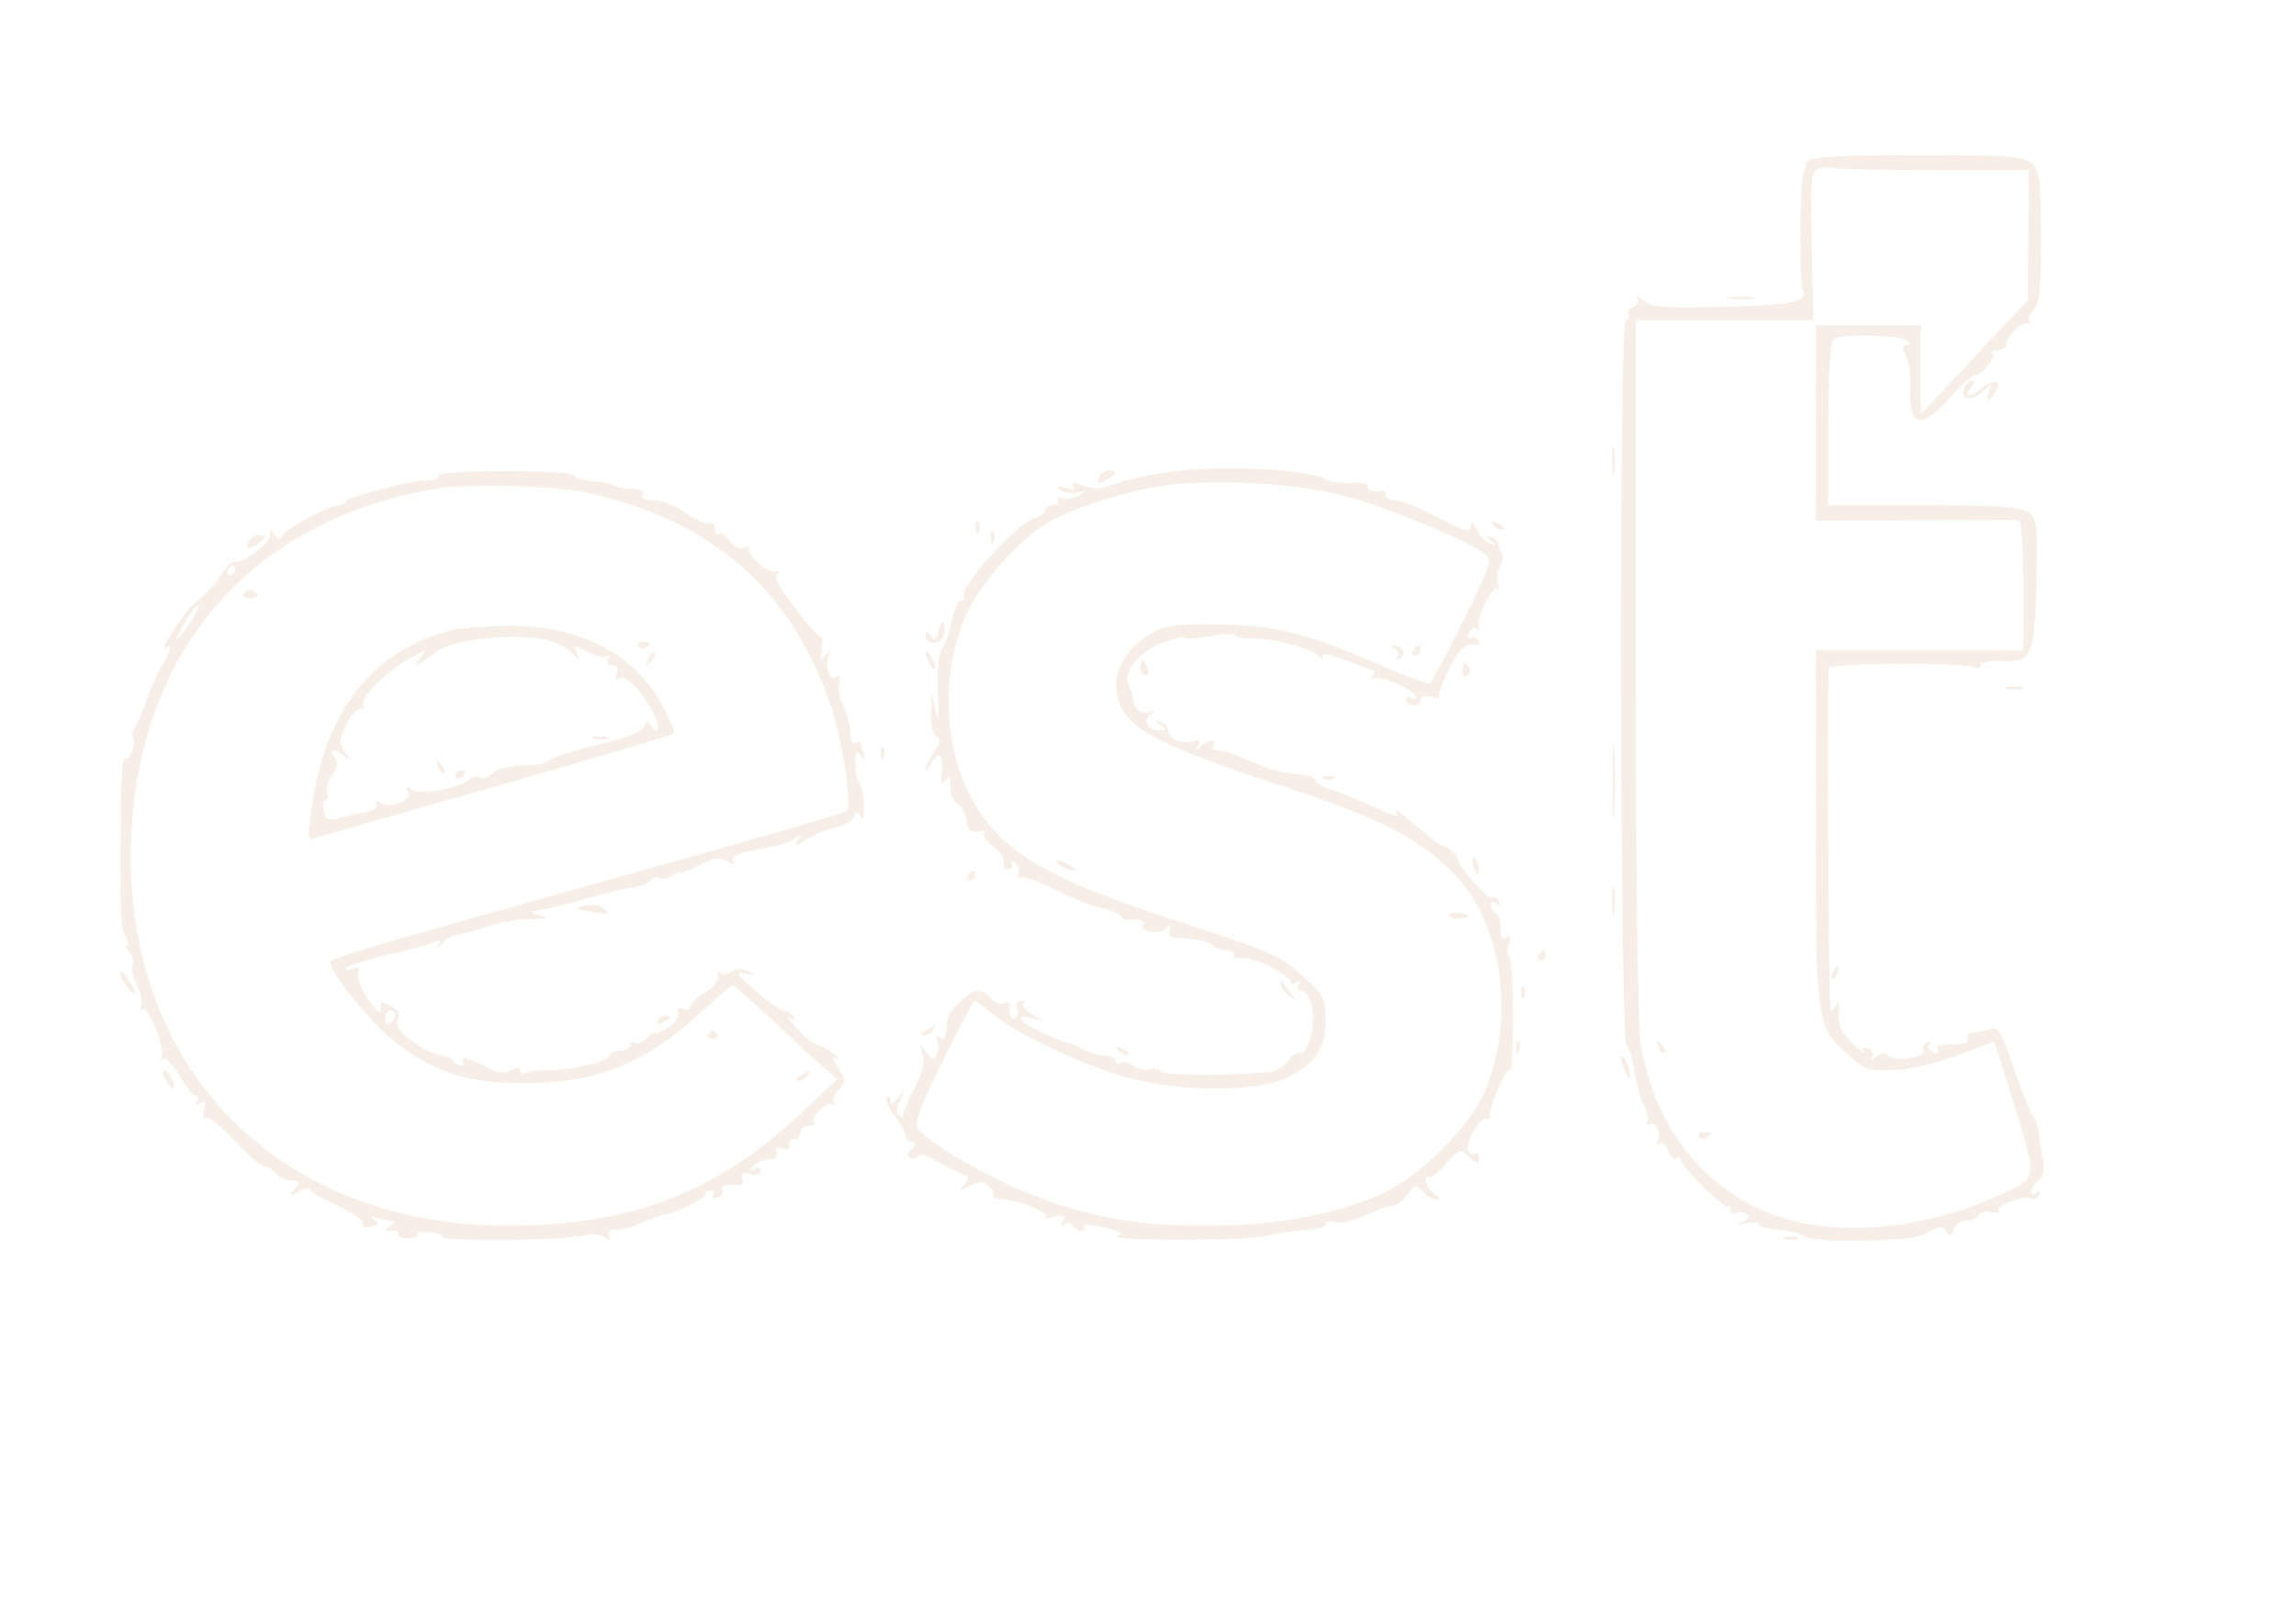
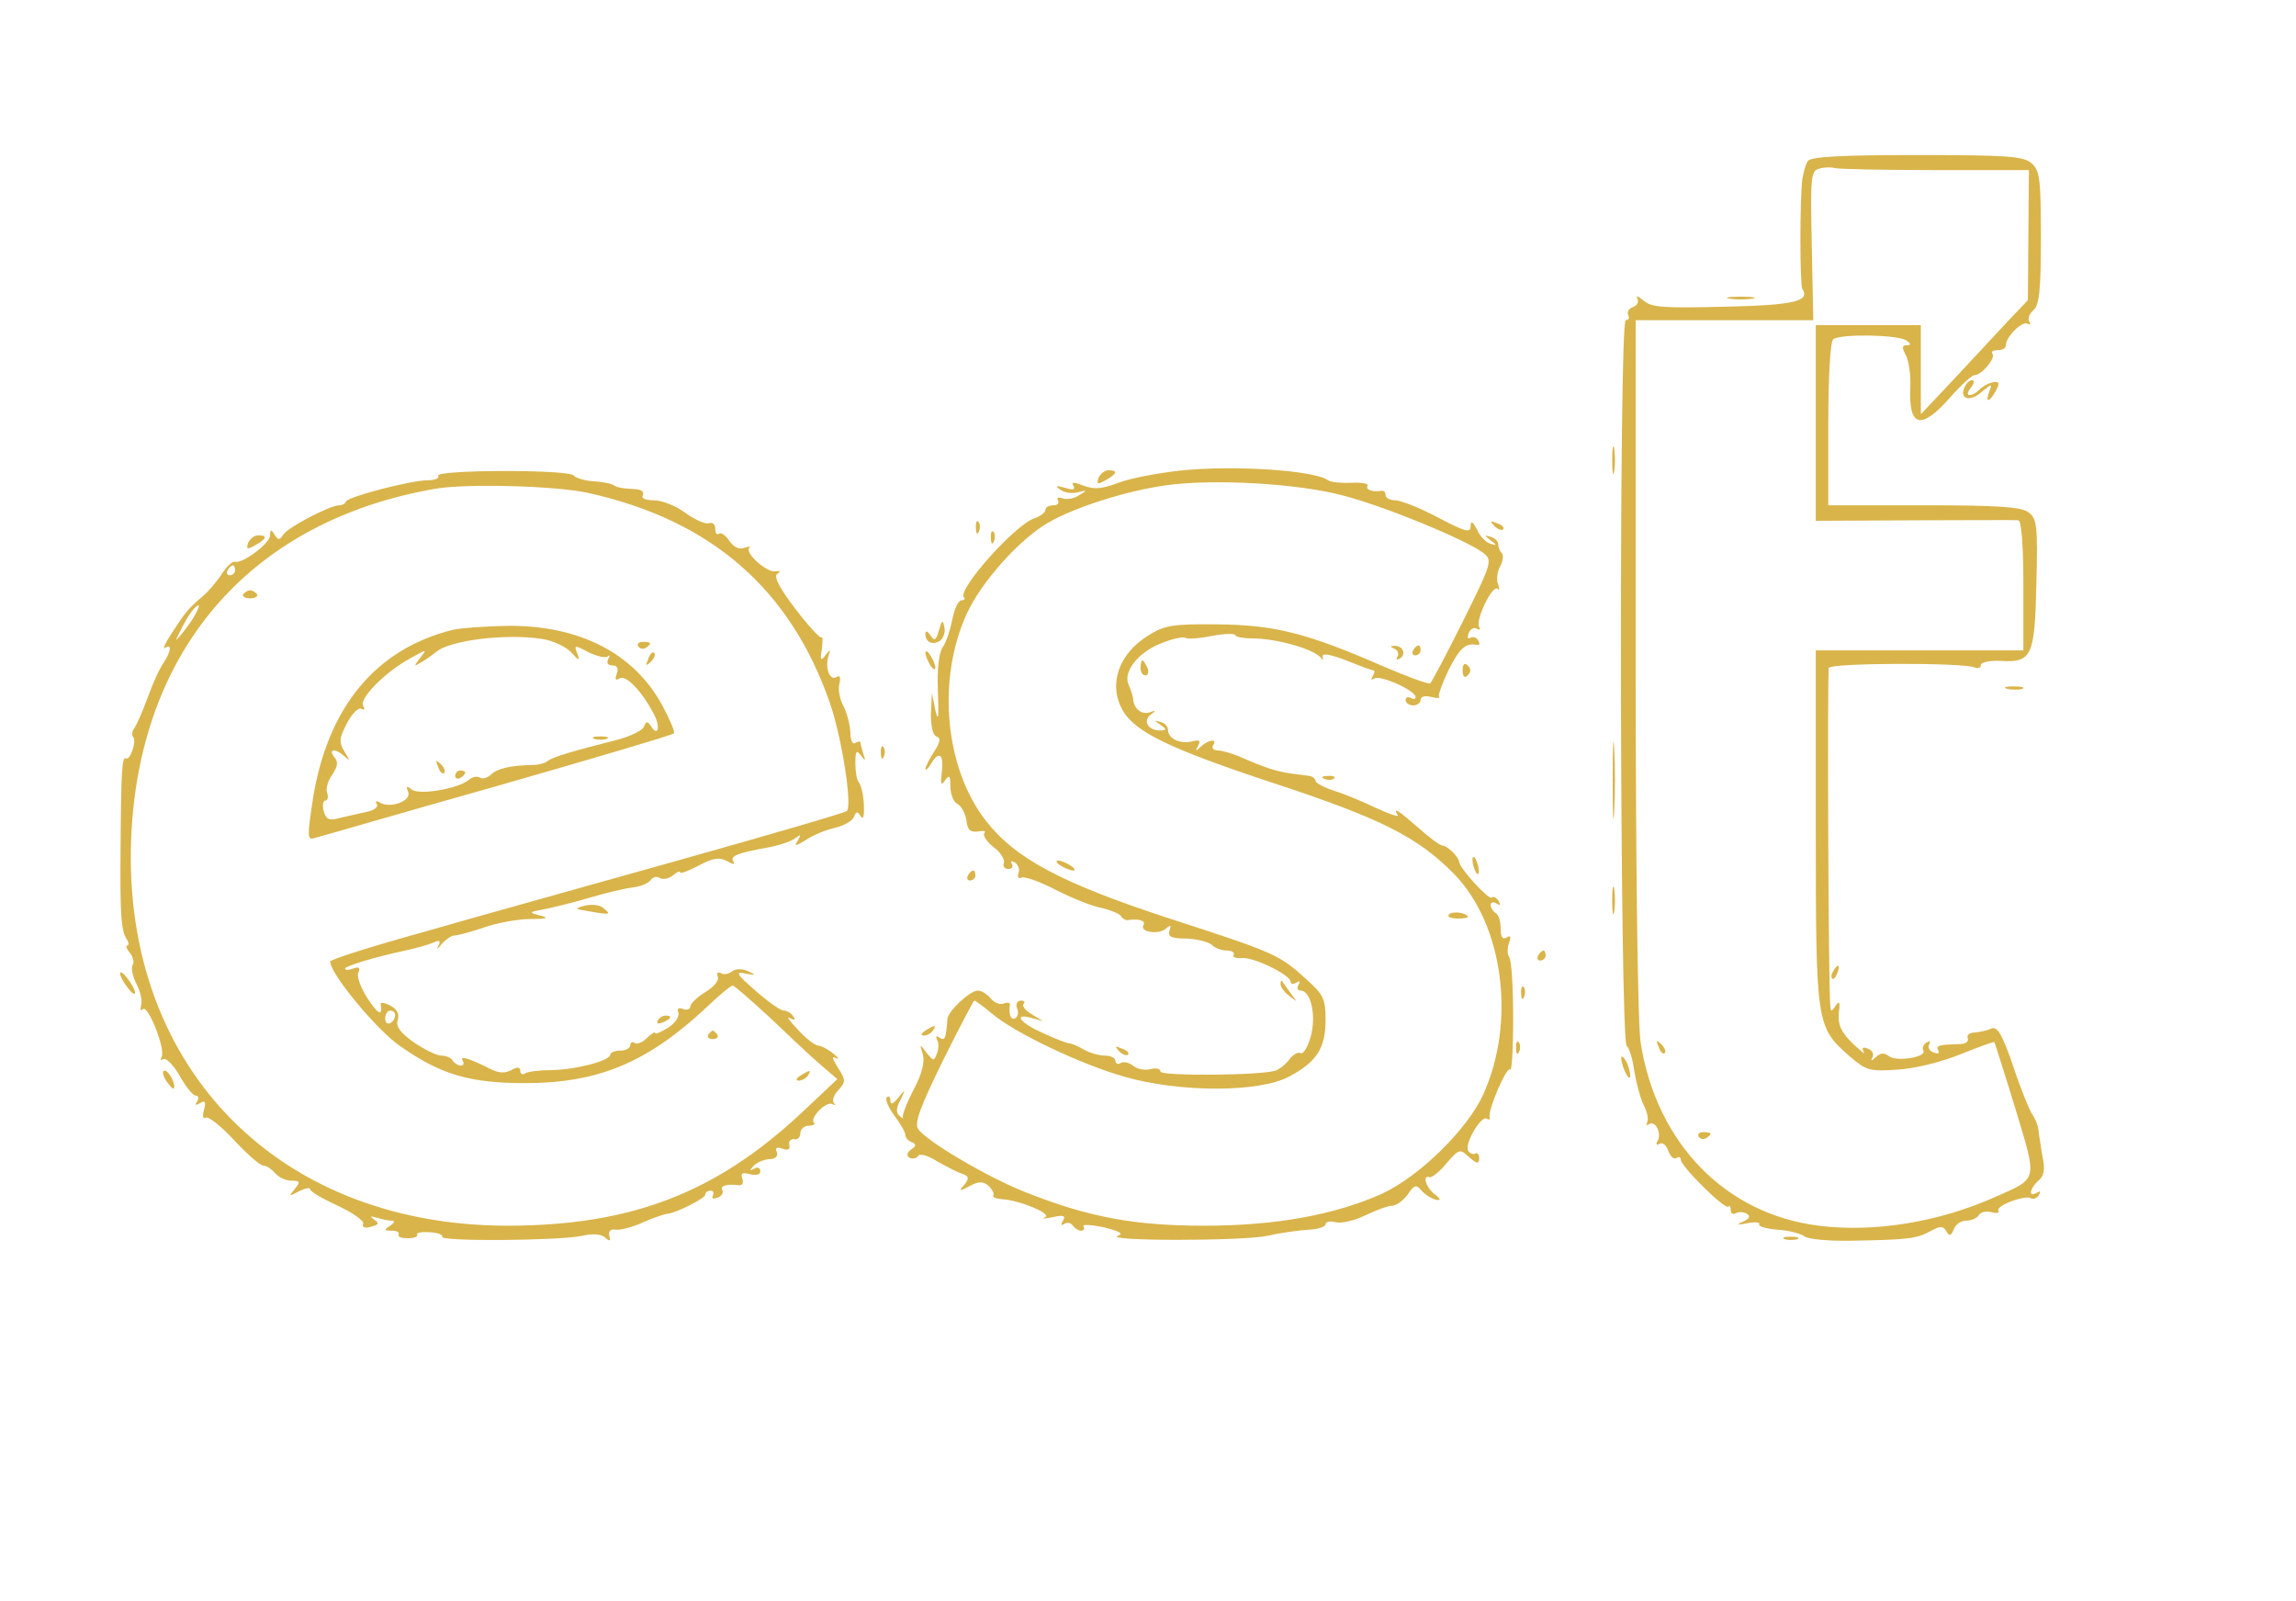
<svg xmlns="http://www.w3.org/2000/svg" version="1.0" width="459pt" height="320pt" viewBox="0 0 459 320" preserveAspectRatio="xMidYMid meet">
-   <g transform="translate(0,320) scale(0.1,-0.1)" fill="#f7efe7" stroke="none">
+   <g transform="translate(0,320) scale(0.1,-0.1)" fill="#d9b44a" stroke="none">
    <path d="M3614 2878 c-4 -6 -9 -23 -11 -37 -5 -42 -5 -209 0 -218 16 -25 -15 -33 -153 -36 -122 -3 -148 -2 -164 12 -11 9 -16 11 -13 5 4 -7 0 -15 -9 -18 -8 -3 -12 -10 -9 -16 3 -5 1 -10 -5 -10 -14 0 -12 -1442 2 -1451 5 -3 12 -26 15 -49 4 -24 12 -55 19 -69 7 -13 10 -29 7 -34 -3 -6 -1 -7 4 -4 13 8 26 -20 16 -35 -3 -6 -1 -8 5 -4 6 3 13 -3 17 -14 4 -11 11 -18 16 -15 5 4 9 2 9 -3 0 -13 88 -100 95 -94 3 3 5 0 5 -7 0 -7 5 -9 10 -6 6 3 15 3 22 -1 8 -5 6 -10 -8 -16 -14 -6 -11 -7 9 -3 16 3 26 2 24 -2 -3 -4 13 -9 36 -11 22 -1 47 -8 54 -13 7 -6 49 -10 95 -9 113 2 129 4 157 19 20 11 25 11 32 0 6 -11 9 -10 15 4 3 9 14 17 24 17 11 0 22 5 26 11 3 6 15 9 25 6 11 -3 17 -1 14 3 -6 10 54 32 65 25 5 -3 12 0 16 6 4 8 3 9 -4 5 -18 -11 -14 9 3 24 11 9 14 22 8 49 -3 20 -7 43 -8 53 -1 9 -6 22 -12 30 -5 7 -23 50 -38 96 -23 66 -32 81 -44 76 -9 -4 -24 -7 -34 -8 -10 0 -16 -5 -13 -12 2 -6 -5 -11 -17 -11 -41 -1 -48 -3 -42 -13 3 -6 -1 -7 -9 -4 -9 3 -13 11 -9 17 3 6 1 7 -6 3 -6 -4 -9 -11 -6 -16 8 -13 -54 -23 -69 -11 -9 7 -16 7 -26 -2 -8 -8 -11 -8 -7 -1 4 7 0 15 -9 18 -10 4 -13 2 -8 -7 4 -6 -6 2 -23 18 -23 23 -29 37 -27 60 3 22 1 26 -6 15 -9 -13 -10 -13 -11 0 -4 34 -6 666 -3 675 4 10 265 11 291 1 7 -3 13 -1 13 5 0 5 17 9 39 8 63 -4 69 9 72 156 3 115 1 129 -16 141 -14 11 -63 14 -209 14 l-191 0 0 163 c0 96 4 165 10 169 15 11 128 9 145 -2 11 -7 11 -10 2 -10 -10 0 -10 -5 -2 -20 6 -11 10 -40 9 -63 -4 -81 21 -88 79 -22 22 25 44 45 49 45 15 0 44 36 36 43 -3 4 1 7 10 7 10 0 17 4 17 10 0 17 33 49 43 43 6 -3 7 -1 4 4 -4 6 0 16 8 23 12 10 15 40 15 145 0 115 -2 134 -18 148 -16 15 -47 17 -230 17 -148 0 -213 -3 -218 -12z m255 -18 l187 0 -1 -130 -1 -130 -40 -42 c-22 -24 -70 -75 -107 -115 l-67 -71 0 89 0 89 -105 0 -105 0 0 -195 0 -196 198 1 c108 0 202 1 207 0 6 0 10 -50 10 -130 l0 -130 -207 0 -208 0 0 -354 c0 -394 1 -398 66 -456 35 -30 41 -32 98 -28 34 2 90 16 126 31 35 14 65 25 67 24 1 -2 20 -61 42 -133 44 -146 46 -138 -39 -176 -114 -51 -243 -72 -354 -58 -186 23 -324 164 -356 365 -6 34 -10 357 -10 753 l0 692 178 0 177 0 -3 149 c-3 137 -2 150 15 154 10 3 24 3 31 1 8 -2 98 -4 201 -4z" />
    <path d="M3316 1107 c3 -10 9 -15 12 -12 3 3 0 11 -7 18 -10 9 -11 8 -5 -6z" />
    <path d="M3396 928 c3 -5 10 -6 15 -3 13 9 11 12 -6 12 -8 0 -12 -4 -9 -9z" />
    <path d="M3458 2603 c12 -2 32 -2 45 0 12 2 2 4 -23 4 -25 0 -35 -2 -22 -4z" />
    <path d="M3927 2425 c-10 -23 12 -29 35 -8 20 16 21 17 15 1 -9 -24 0 -23 13 1 8 15 7 19 -5 17 -8 -1 -21 -8 -27 -14 -17 -17 -33 -15 -18 3 7 9 8 15 2 15 -5 0 -12 -7 -15 -15z" />
    <path d="M3223 2280 c0 -25 2 -35 4 -22 2 12 2 32 0 45 -2 12 -4 2 -4 -23z" />
    <path d="M2356 2259 c-43 -5 -97 -15 -120 -24 -32 -12 -48 -14 -69 -6 -21 8 -26 8 -21 0 4 -8 -1 -9 -17 -4 -18 5 -21 4 -9 -4 8 -6 24 -8 35 -5 19 5 19 4 2 -6 -10 -7 -25 -9 -33 -6 -9 3 -12 1 -9 -4 3 -6 -1 -10 -9 -10 -9 0 -16 -4 -16 -9 0 -5 -10 -13 -22 -17 -38 -12 -155 -143 -141 -158 3 -3 1 -6 -5 -6 -6 0 -14 -17 -18 -37 -4 -21 -12 -46 -19 -56 -8 -11 -12 -45 -10 -90 2 -51 1 -62 -5 -37 l-7 35 -2 -42 c0 -25 4 -43 11 -45 9 -3 8 -12 -5 -31 -9 -14 -17 -30 -17 -34 0 -4 5 0 11 10 16 27 26 20 22 -15 -3 -25 -2 -30 6 -18 9 12 11 10 11 -12 0 -15 6 -31 14 -35 8 -4 16 -19 18 -33 2 -19 8 -24 23 -22 11 2 17 1 13 -3 -4 -4 4 -17 18 -28 14 -10 23 -25 21 -32 -3 -6 1 -12 9 -12 7 0 10 5 7 10 -4 6 -1 7 6 3 7 -5 10 -14 7 -22 -3 -7 0 -11 7 -8 7 2 38 -9 70 -26 32 -16 72 -32 90 -35 17 -4 34 -11 38 -16 3 -6 10 -9 15 -8 20 3 35 -1 30 -10 -9 -14 31 -20 45 -7 9 8 11 7 7 -4 -4 -12 3 -16 34 -16 22 -1 45 -7 51 -13 6 -6 19 -11 30 -11 10 0 16 -4 13 -9 -3 -4 5 -7 17 -6 24 2 97 -34 97 -47 0 -5 5 -6 12 -2 7 4 8 3 4 -4 -4 -7 -2 -12 4 -12 21 0 32 -52 20 -93 -6 -21 -15 -35 -20 -32 -5 3 -15 -3 -22 -12 -7 -10 -20 -20 -28 -23 -31 -10 -230 -11 -230 -2 0 6 -9 8 -20 5 -11 -3 -27 0 -35 7 -8 6 -19 9 -25 5 -5 -3 -10 -1 -10 4 0 6 -9 11 -21 11 -11 0 -30 5 -42 12 -12 7 -26 13 -32 13 -5 1 -29 10 -52 21 -45 20 -58 40 -20 29 l22 -6 -23 14 c-12 7 -19 16 -16 20 4 4 2 7 -5 7 -7 0 -11 -7 -8 -15 4 -8 2 -17 -3 -20 -9 -6 -14 8 -11 27 0 4 -5 5 -13 2 -7 -3 -19 2 -26 11 -7 8 -18 15 -25 15 -16 0 -60 -41 -61 -57 -3 -40 -5 -44 -16 -37 -6 4 -8 3 -5 -4 4 -5 4 -18 0 -28 -6 -16 -7 -15 -21 2 -13 18 -14 18 -7 -4 4 -15 -2 -39 -19 -71 -14 -27 -23 -51 -21 -55 3 -3 0 -2 -6 3 -8 6 -8 16 1 32 11 23 10 23 -4 5 -11 -13 -16 -15 -16 -6 0 7 -3 10 -7 7 -4 -4 3 -21 15 -37 12 -16 22 -33 22 -39 0 -5 6 -12 13 -14 9 -4 9 -8 -2 -15 -8 -6 -9 -12 -3 -16 6 -3 13 -2 17 3 3 6 19 2 38 -10 18 -10 40 -22 50 -25 14 -5 15 -9 5 -22 -12 -13 -10 -14 10 -3 18 10 27 10 38 1 7 -7 12 -15 10 -19 -3 -4 5 -7 17 -8 36 -2 102 -30 86 -36 -8 -4 -1 -3 15 0 22 5 27 3 21 -7 -5 -8 -4 -11 3 -6 6 3 13 2 17 -4 3 -5 11 -10 16 -10 6 0 8 4 5 9 -3 4 15 3 40 -2 32 -8 41 -13 29 -17 -32 -11 250 -11 300 0 26 6 63 11 81 12 19 1 34 6 34 11 0 5 9 7 20 4 11 -3 38 3 60 14 21 10 45 19 53 19 8 0 22 10 31 22 13 20 17 21 28 8 7 -8 20 -16 28 -18 11 -2 11 1 -2 11 -18 14 -25 39 -10 34 5 -1 20 11 34 28 25 29 27 29 45 12 16 -14 20 -14 20 -2 0 8 -4 12 -8 9 -4 -2 -10 0 -14 6 -8 13 26 71 37 64 5 -3 7 -2 6 3 -4 14 35 104 41 95 3 -6 6 40 6 101 0 62 -3 117 -8 124 -4 6 -4 19 0 29 4 12 3 15 -5 10 -8 -5 -12 1 -12 18 0 14 -4 28 -10 31 -5 3 -10 11 -10 16 0 6 5 7 12 3 7 -5 8 -3 4 5 -5 7 -10 10 -14 7 -5 -6 -63 57 -65 71 -1 11 -24 33 -34 33 -4 0 -26 16 -47 35 -40 35 -52 43 -42 26 4 -5 -15 1 -41 13 -27 13 -65 29 -85 35 -21 7 -38 16 -38 20 0 4 -6 9 -12 10 -7 1 -24 3 -38 5 -28 4 -50 11 -98 32 -18 8 -40 14 -48 14 -8 0 -12 5 -9 10 9 14 -8 12 -24 -2 -11 -11 -12 -10 -6 1 6 11 3 13 -12 9 -24 -6 -48 6 -48 23 0 7 -7 14 -15 16 -13 4 -13 3 0 -6 13 -9 13 -11 -2 -11 -23 0 -34 20 -17 32 11 8 10 9 -3 4 -17 -5 -32 8 -33 29 -1 6 -5 18 -9 27 -11 25 19 64 65 82 22 9 44 14 49 11 4 -3 29 -1 54 4 25 5 46 5 46 1 0 -3 15 -6 33 -6 50 0 130 -23 139 -41 3 -4 3 -3 2 4 -2 8 13 6 47 -7 27 -11 52 -20 55 -20 3 0 2 -5 -2 -12 -4 -6 -3 -8 4 -4 12 7 81 -24 82 -37 0 -5 -4 -5 -10 -2 -5 3 -10 1 -10 -4 0 -6 7 -11 15 -11 8 0 15 5 15 11 0 7 9 9 21 6 12 -3 19 -3 16 0 -3 2 6 27 19 54 23 45 34 54 57 50 5 -1 6 3 2 9 -3 6 -11 8 -16 5 -5 -3 -6 1 -3 9 3 9 11 13 17 9 5 -3 7 -1 4 4 -8 13 27 86 37 76 4 -4 4 0 1 9 -4 9 -2 25 4 36 6 11 7 23 3 27 -4 3 -7 12 -7 18 0 5 -7 12 -15 14 -13 4 -13 3 0 -7 13 -10 13 -11 0 -7 -8 2 -21 14 -27 28 -9 17 -13 19 -13 7 0 -14 -11 -11 -66 18 -36 19 -74 34 -85 34 -10 0 -19 5 -19 10 0 6 -3 9 -7 9 -19 -3 -34 2 -29 10 3 4 -11 7 -32 6 -20 -1 -41 1 -47 5 -27 20 -191 31 -299 19z m327 -49 c80 -20 246 -88 282 -115 19 -15 18 -19 -40 -136 -33 -66 -63 -123 -66 -125 -4 -2 -47 14 -96 35 -151 66 -216 82 -330 83 -88 1 -106 -2 -137 -22 -59 -36 -81 -97 -52 -149 24 -44 95 -78 301 -146 216 -71 289 -108 362 -182 99 -102 124 -296 58 -441 -32 -70 -127 -163 -202 -198 -94 -42 -211 -64 -356 -64 -139 0 -231 17 -357 67 -76 30 -200 103 -215 127 -7 12 5 44 50 136 33 66 61 120 63 120 2 0 18 -12 35 -26 46 -39 177 -101 264 -126 111 -32 270 -32 330 0 55 29 73 57 73 113 0 42 -4 51 -39 82 -54 49 -60 52 -279 123 -210 69 -302 118 -360 192 -83 105 -100 283 -39 416 30 64 104 147 162 181 53 31 157 64 236 75 93 13 262 4 352 -20z" />
    <path d="M2788 1903 c6 -2 9 -10 6 -15 -4 -7 -2 -8 5 -4 13 9 5 26 -12 25 -9 0 -8 -2 1 -6z" />
    <path d="M2825 1900 c-3 -5 -1 -10 4 -10 6 0 11 5 11 10 0 6 -2 10 -4 10 -3 0 -8 -4 -11 -10z" />
    <path d="M2120 1470 c8 -5 20 -10 25 -10 6 0 3 5 -5 10 -8 5 -19 10 -25 10 -5 0 -3 -5 5 -10z" />
    <path d="M2896 1371 c-3 -4 6 -7 19 -7 14 0 22 2 19 5 -8 8 -34 10 -38 2z" />
    <path d="M876 2249 c3 -5 -7 -9 -21 -9 -34 0 -159 -33 -163 -42 -2 -5 -8 -8 -14 -8 -18 0 -103 -44 -112 -59 -7 -11 -10 -11 -17 0 -7 12 -9 11 -9 -1 0 -16 -55 -57 -70 -53 -5 2 -17 -9 -27 -25 -10 -15 -27 -35 -38 -44 -30 -26 -33 -30 -60 -71 -14 -21 -21 -36 -15 -32 14 9 12 -7 -3 -30 -8 -11 -22 -42 -32 -70 -10 -27 -22 -55 -27 -61 -4 -6 -5 -13 -2 -17 8 -7 -6 -48 -14 -43 -8 5 -10 -23 -11 -184 -1 -128 1 -159 12 -177 5 -7 5 -13 1 -13 -3 0 -1 -7 6 -15 6 -8 9 -19 5 -24 -3 -6 0 -23 8 -38 8 -15 12 -35 9 -43 -2 -8 -1 -12 4 -7 10 9 46 -82 37 -96 -3 -6 -2 -7 4 -4 5 3 20 -12 32 -33 12 -22 27 -40 32 -40 6 0 7 -5 3 -12 -5 -7 -3 -8 6 -3 10 6 12 3 8 -13 -4 -13 -2 -20 3 -16 6 3 31 -17 57 -45 26 -28 52 -51 59 -51 6 0 16 -7 23 -15 7 -8 21 -15 32 -15 18 0 19 -2 7 -17 -13 -15 -12 -15 9 -4 12 6 22 8 22 4 0 -5 25 -19 55 -33 30 -14 53 -30 51 -36 -3 -7 3 -10 16 -6 15 4 17 7 6 14 -9 7 -8 8 5 4 10 -3 24 -6 30 -6 7 0 6 -4 -3 -10 -13 -8 -12 -10 3 -10 10 0 16 -3 14 -7 -3 -5 5 -8 18 -8 13 0 21 3 19 7 -3 4 9 6 25 5 16 -1 27 -5 25 -9 -6 -10 237 -8 281 2 21 5 38 3 45 -4 9 -8 11 -7 8 4 -2 9 3 14 13 12 9 -1 34 5 55 15 21 9 44 17 49 17 18 2 75 31 75 38 0 5 5 8 11 8 5 0 7 -4 4 -10 -3 -6 1 -7 9 -4 9 3 13 10 10 15 -5 9 9 13 33 10 7 -1 10 5 7 13 -4 11 0 13 15 9 13 -3 21 -1 21 6 0 7 -6 9 -12 5 -10 -5 -10 -4 -2 5 6 7 20 13 31 14 13 0 19 6 16 14 -4 9 0 11 11 7 11 -4 16 -2 14 7 -2 8 3 13 10 12 6 -2 12 4 12 12 0 8 8 15 17 15 9 0 14 3 10 6 -9 9 25 44 37 37 6 -3 8 -2 3 2 -4 5 0 17 9 26 15 17 15 20 -1 45 -11 18 -13 24 -4 19 8 -3 5 1 -5 9 -11 9 -25 16 -30 16 -6 0 -25 14 -41 32 -17 18 -24 28 -16 23 10 -5 12 -4 7 3 -4 7 -13 12 -19 12 -7 0 -32 18 -57 40 -38 33 -41 39 -20 34 22 -4 22 -3 5 5 -12 5 -25 5 -32 -1 -7 -5 -17 -7 -22 -3 -6 3 -9 0 -6 -7 3 -8 -8 -21 -25 -31 -16 -10 -30 -23 -30 -29 0 -5 -7 -8 -14 -5 -10 4 -13 1 -10 -7 3 -7 -6 -21 -20 -30 -15 -9 -26 -14 -26 -11 0 4 -7 -1 -16 -9 -8 -9 -20 -14 -25 -11 -5 4 -9 1 -9 -4 0 -6 -9 -11 -20 -11 -11 0 -20 -4 -20 -8 0 -12 -67 -30 -118 -31 -24 0 -48 -3 -53 -7 -5 -3 -9 0 -9 6 0 7 -6 8 -18 1 -13 -7 -26 -6 -43 3 -40 20 -61 27 -54 16 3 -6 2 -10 -4 -10 -5 0 -13 5 -16 10 -3 6 -14 10 -23 10 -9 0 -33 12 -54 26 -28 20 -37 32 -33 45 4 12 -1 22 -15 29 -11 6 -20 7 -19 3 4 -25 -4 -22 -26 11 -13 20 -22 43 -19 51 5 11 2 13 -10 9 -9 -3 -16 -4 -16 0 0 5 59 23 120 36 19 4 44 11 54 15 15 7 18 5 12 -6 -4 -8 -1 -6 7 4 8 9 19 17 25 17 6 0 33 7 59 16 26 9 68 17 93 17 33 0 39 2 20 7 -24 6 -23 7 10 13 19 4 60 14 90 23 30 9 68 18 84 20 17 2 33 9 37 15 4 6 12 8 18 4 7 -4 18 -1 26 5 8 7 15 10 15 6 0 -3 16 3 37 14 28 15 41 17 56 9 13 -7 17 -8 13 -1 -7 11 8 17 69 28 22 4 46 12 54 18 12 9 13 8 6 -4 -8 -12 -5 -12 16 1 13 9 39 20 57 24 18 4 36 14 39 22 5 12 7 12 14 1 5 -8 7 2 6 24 -1 20 -6 40 -10 44 -4 4 -7 21 -7 38 0 25 2 28 11 16 9 -12 10 -12 5 3 -3 10 -6 21 -6 23 0 3 -5 2 -10 -1 -6 -4 -10 6 -10 22 -1 15 -7 39 -14 52 -7 13 -11 33 -8 44 3 13 1 18 -5 14 -14 -9 -24 17 -17 41 5 15 4 15 -6 2 -9 -12 -11 -10 -7 13 2 15 2 25 -1 23 -2 -3 -26 23 -52 57 -32 42 -44 65 -36 70 7 5 6 7 -4 5 -17 -3 -62 37 -52 47 4 3 -1 3 -10 0 -10 -4 -21 1 -30 14 -8 12 -18 18 -21 14 -4 -3 -7 1 -7 10 0 9 -6 14 -13 11 -7 -2 -28 7 -47 21 -19 14 -47 25 -63 25 -16 0 -26 4 -22 10 3 6 -2 11 -12 12 -32 2 -38 3 -48 9 -5 3 -23 6 -39 7 -16 1 -34 6 -40 12 -15 12 -278 11 -270 -1z m303 -35 c244 -55 401 -192 480 -419 24 -69 45 -205 34 -216 -5 -4 -156 -48 -338 -99 -181 -51 -412 -115 -512 -144 -101 -28 -183 -54 -183 -58 0 -24 93 -137 140 -169 81 -57 139 -74 250 -74 147 0 246 42 364 153 24 23 47 42 51 42 3 0 36 -29 73 -63 37 -35 82 -78 101 -94 l35 -30 -68 -64 c-173 -163 -343 -229 -593 -229 -466 1 -776 328 -750 790 21 369 244 620 607 683 63 11 246 6 309 -9z m-709 -154 c0 -5 -5 -10 -11 -10 -5 0 -7 5 -4 10 3 6 8 10 11 10 2 0 4 -4 4 -10z m-79 -87 c-5 -10 -17 -27 -26 -38 -16 -19 -16 -19 -4 5 13 27 29 50 36 50 2 0 -1 -8 -6 -17z m399 -802 c0 -6 -4 -13 -10 -16 -5 -3 -10 1 -10 9 0 9 5 16 10 16 6 0 10 -4 10 -9z" />
    <path d="M486 2012 c-2 -4 4 -8 14 -8 10 0 16 4 14 8 -3 4 -9 8 -14 8 -5 0 -11 -4 -14 -8z" />
    <path d="M905 1941 c-153 -38 -249 -153 -279 -335 -12 -79 -12 -86 3 -81 9 2 173 50 365 104 192 55 351 102 353 105 3 3 -8 28 -23 56 -57 105 -167 161 -312 159 -43 -1 -90 -4 -107 -8z m178 -18 c21 -3 47 -15 58 -26 17 -19 19 -19 13 -3 -7 17 -5 17 23 2 17 -8 34 -12 38 -8 5 4 5 1 1 -5 -4 -8 -1 -13 8 -13 10 0 13 -6 9 -17 -4 -11 -3 -14 6 -9 12 8 45 -26 69 -73 13 -25 7 -45 -7 -22 -7 10 -9 10 -14 -2 -3 -7 -27 -19 -54 -26 -87 -22 -128 -34 -138 -42 -6 -5 -20 -8 -30 -8 -44 -1 -71 -7 -83 -19 -8 -7 -18 -10 -23 -6 -6 3 -15 1 -22 -5 -22 -18 -100 -31 -114 -19 -10 8 -12 7 -7 -5 7 -18 -36 -34 -57 -21 -7 4 -9 3 -6 -3 4 -6 -5 -13 -21 -16 -15 -3 -39 -9 -53 -12 -21 -6 -27 -3 -32 14 -3 12 -1 21 4 21 4 0 6 7 3 15 -3 8 1 24 10 36 11 17 13 26 4 36 -13 17 4 17 21 1 11 -10 11 -8 0 9 -12 20 -11 27 5 58 10 19 23 32 29 28 6 -3 7 -1 3 6 -9 14 44 68 94 95 34 19 34 19 20 1 -13 -17 -13 -18 0 -10 8 4 22 14 32 22 27 23 137 37 211 26z" />
    <path d="M1188 1723 c6 -2 18 -2 25 0 6 3 1 5 -13 5 -14 0 -19 -2 -12 -5z" />
    <path d="M876 1667 c3 -10 9 -15 12 -12 3 3 0 11 -7 18 -10 9 -11 8 -5 -6z" />
    <path d="M910 1649 c0 -5 5 -7 10 -4 6 3 10 8 10 11 0 2 -4 4 -10 4 -5 0 -10 -5 -10 -11z" />
    <path d="M1276 1908 c3 -5 10 -6 15 -3 13 9 11 12 -6 12 -8 0 -12 -4 -9 -9z" />
    <path d="M1296 1883 c-6 -14 -5 -15 5 -6 7 7 10 15 7 18 -3 3 -9 -2 -12 -12z" />
    <path d="M1416 1132 c-3 -5 1 -9 9 -9 8 0 12 4 9 9 -3 4 -7 8 -9 8 -2 0 -6 -4 -9 -8z" />
    <path d="M1600 1050 c-9 -6 -10 -10 -3 -10 6 0 15 5 18 10 8 12 4 12 -15 0z" />
    <path d="M2196 2245 c-4 -13 -2 -14 14 -5 23 13 26 20 6 20 -8 0 -16 -7 -20 -15z" />
    <path d="M1951 2144 c0 -11 3 -14 6 -6 3 7 2 16 -1 19 -3 4 -6 -2 -5 -13z" />
    <path d="M2987 2149 c7 -7 15 -10 18 -7 3 3 -2 9 -12 12 -14 6 -15 5 -6 -5z" />
    <path d="M1981 2124 c0 -11 3 -14 6 -6 3 7 2 16 -1 19 -3 4 -6 -2 -5 -13z" />
    <path d="M496 2115 c-4 -13 -2 -14 14 -5 23 13 26 20 6 20 -8 0 -16 -7 -20 -15z" />
    <path d="M1877 1940 c-6 -21 -9 -22 -17 -10 -6 9 -10 10 -10 3 0 -17 14 -23 29 -14 7 5 11 17 9 27 -3 16 -5 15 -11 -6z" />
    <path d="M1850 1895 c0 -5 5 -17 10 -25 5 -8 10 -10 10 -5 0 6 -5 17 -10 25 -5 8 -10 11 -10 5z" />
    <path d="M2280 1865 c0 -8 4 -15 10 -15 5 0 7 7 4 15 -4 8 -8 15 -10 15 -2 0 -4 -7 -4 -15z" />
    <path d="M2924 1860 c0 -13 4 -16 10 -10 7 7 7 13 0 20 -6 6 -10 3 -10 -10z" />
    <path d="M4013 1823 c9 -2 23 -2 30 0 6 3 -1 5 -18 5 -16 0 -22 -2 -12 -5z" />
    <path d="M3224 1640 c0 -69 1 -97 3 -62 2 34 2 90 0 125 -2 34 -3 6 -3 -63z" />
    <path d="M1761 1694 c0 -11 3 -14 6 -6 3 7 2 16 -1 19 -3 4 -6 -2 -5 -13z" />
    <path d="M2648 1643 c7 -3 16 -2 19 1 4 3 -2 6 -13 5 -11 0 -14 -3 -6 -6z" />
    <path d="M2944 1476 c1 -8 5 -18 8 -22 4 -3 5 1 4 10 -1 8 -5 18 -8 22 -4 3 -5 -1 -4 -10z" />
    <path d="M1935 1450 c-3 -5 -1 -10 4 -10 6 0 11 5 11 10 0 6 -2 10 -4 10 -3 0 -8 -4 -11 -10z" />
    <path d="M3223 1400 c0 -25 2 -35 4 -22 2 12 2 32 0 45 -2 12 -4 2 -4 -23z" />
    <path d="M1170 1390 c-23 -6 -22 -7 10 -12 41 -7 42 -6 26 7 -6 6 -22 8 -36 5z" />
    <path d="M3075 1290 c-3 -5 -1 -10 4 -10 6 0 11 5 11 10 0 6 -2 10 -4 10 -3 0 -8 -4 -11 -10z" />
    <path d="M3665 1259 c-4 -6 -5 -12 -2 -15 2 -3 7 2 10 11 7 17 1 20 -8 4z" />
    <path d="M240 1254 c0 -5 7 -18 15 -28 8 -11 15 -16 15 -10 0 5 -7 18 -15 28 -8 11 -15 16 -15 10z" />
    <path d="M2560 1233 c0 -6 8 -17 18 -24 16 -13 16 -13 2 6 -8 11 -16 22 -17 24 -2 2 -3 0 -3 -6z" />
    <path d="M3041 1214 c0 -11 3 -14 6 -6 3 7 2 16 -1 19 -3 4 -6 -2 -5 -13z" />
    <path d="M1315 1160 c-3 -6 1 -7 9 -4 18 7 21 14 7 14 -6 0 -13 -4 -16 -10z" />
    <path d="M1850 1140 c-9 -6 -10 -10 -3 -10 6 0 15 5 18 10 8 12 4 12 -15 0z" />
    <path d="M3031 1104 c0 -11 3 -14 6 -6 3 7 2 16 -1 19 -3 4 -6 -2 -5 -13z" />
    <path d="M2237 1099 c7 -7 15 -10 18 -7 3 3 -2 9 -12 12 -14 6 -15 5 -6 -5z" />
    <path d="M3241 1085 c1 -19 18 -51 18 -35 0 8 -4 22 -9 30 -5 8 -9 11 -9 5z" />
    <path d="M332 1040 c7 -10 14 -18 15 -16 6 6 -9 36 -18 36 -5 0 -4 -9 3 -20z" />
    <path d="M3568 723 c6 -2 18 -2 25 0 6 3 1 5 -13 5 -14 0 -19 -2 -12 -5z" />
  </g>
</svg>
